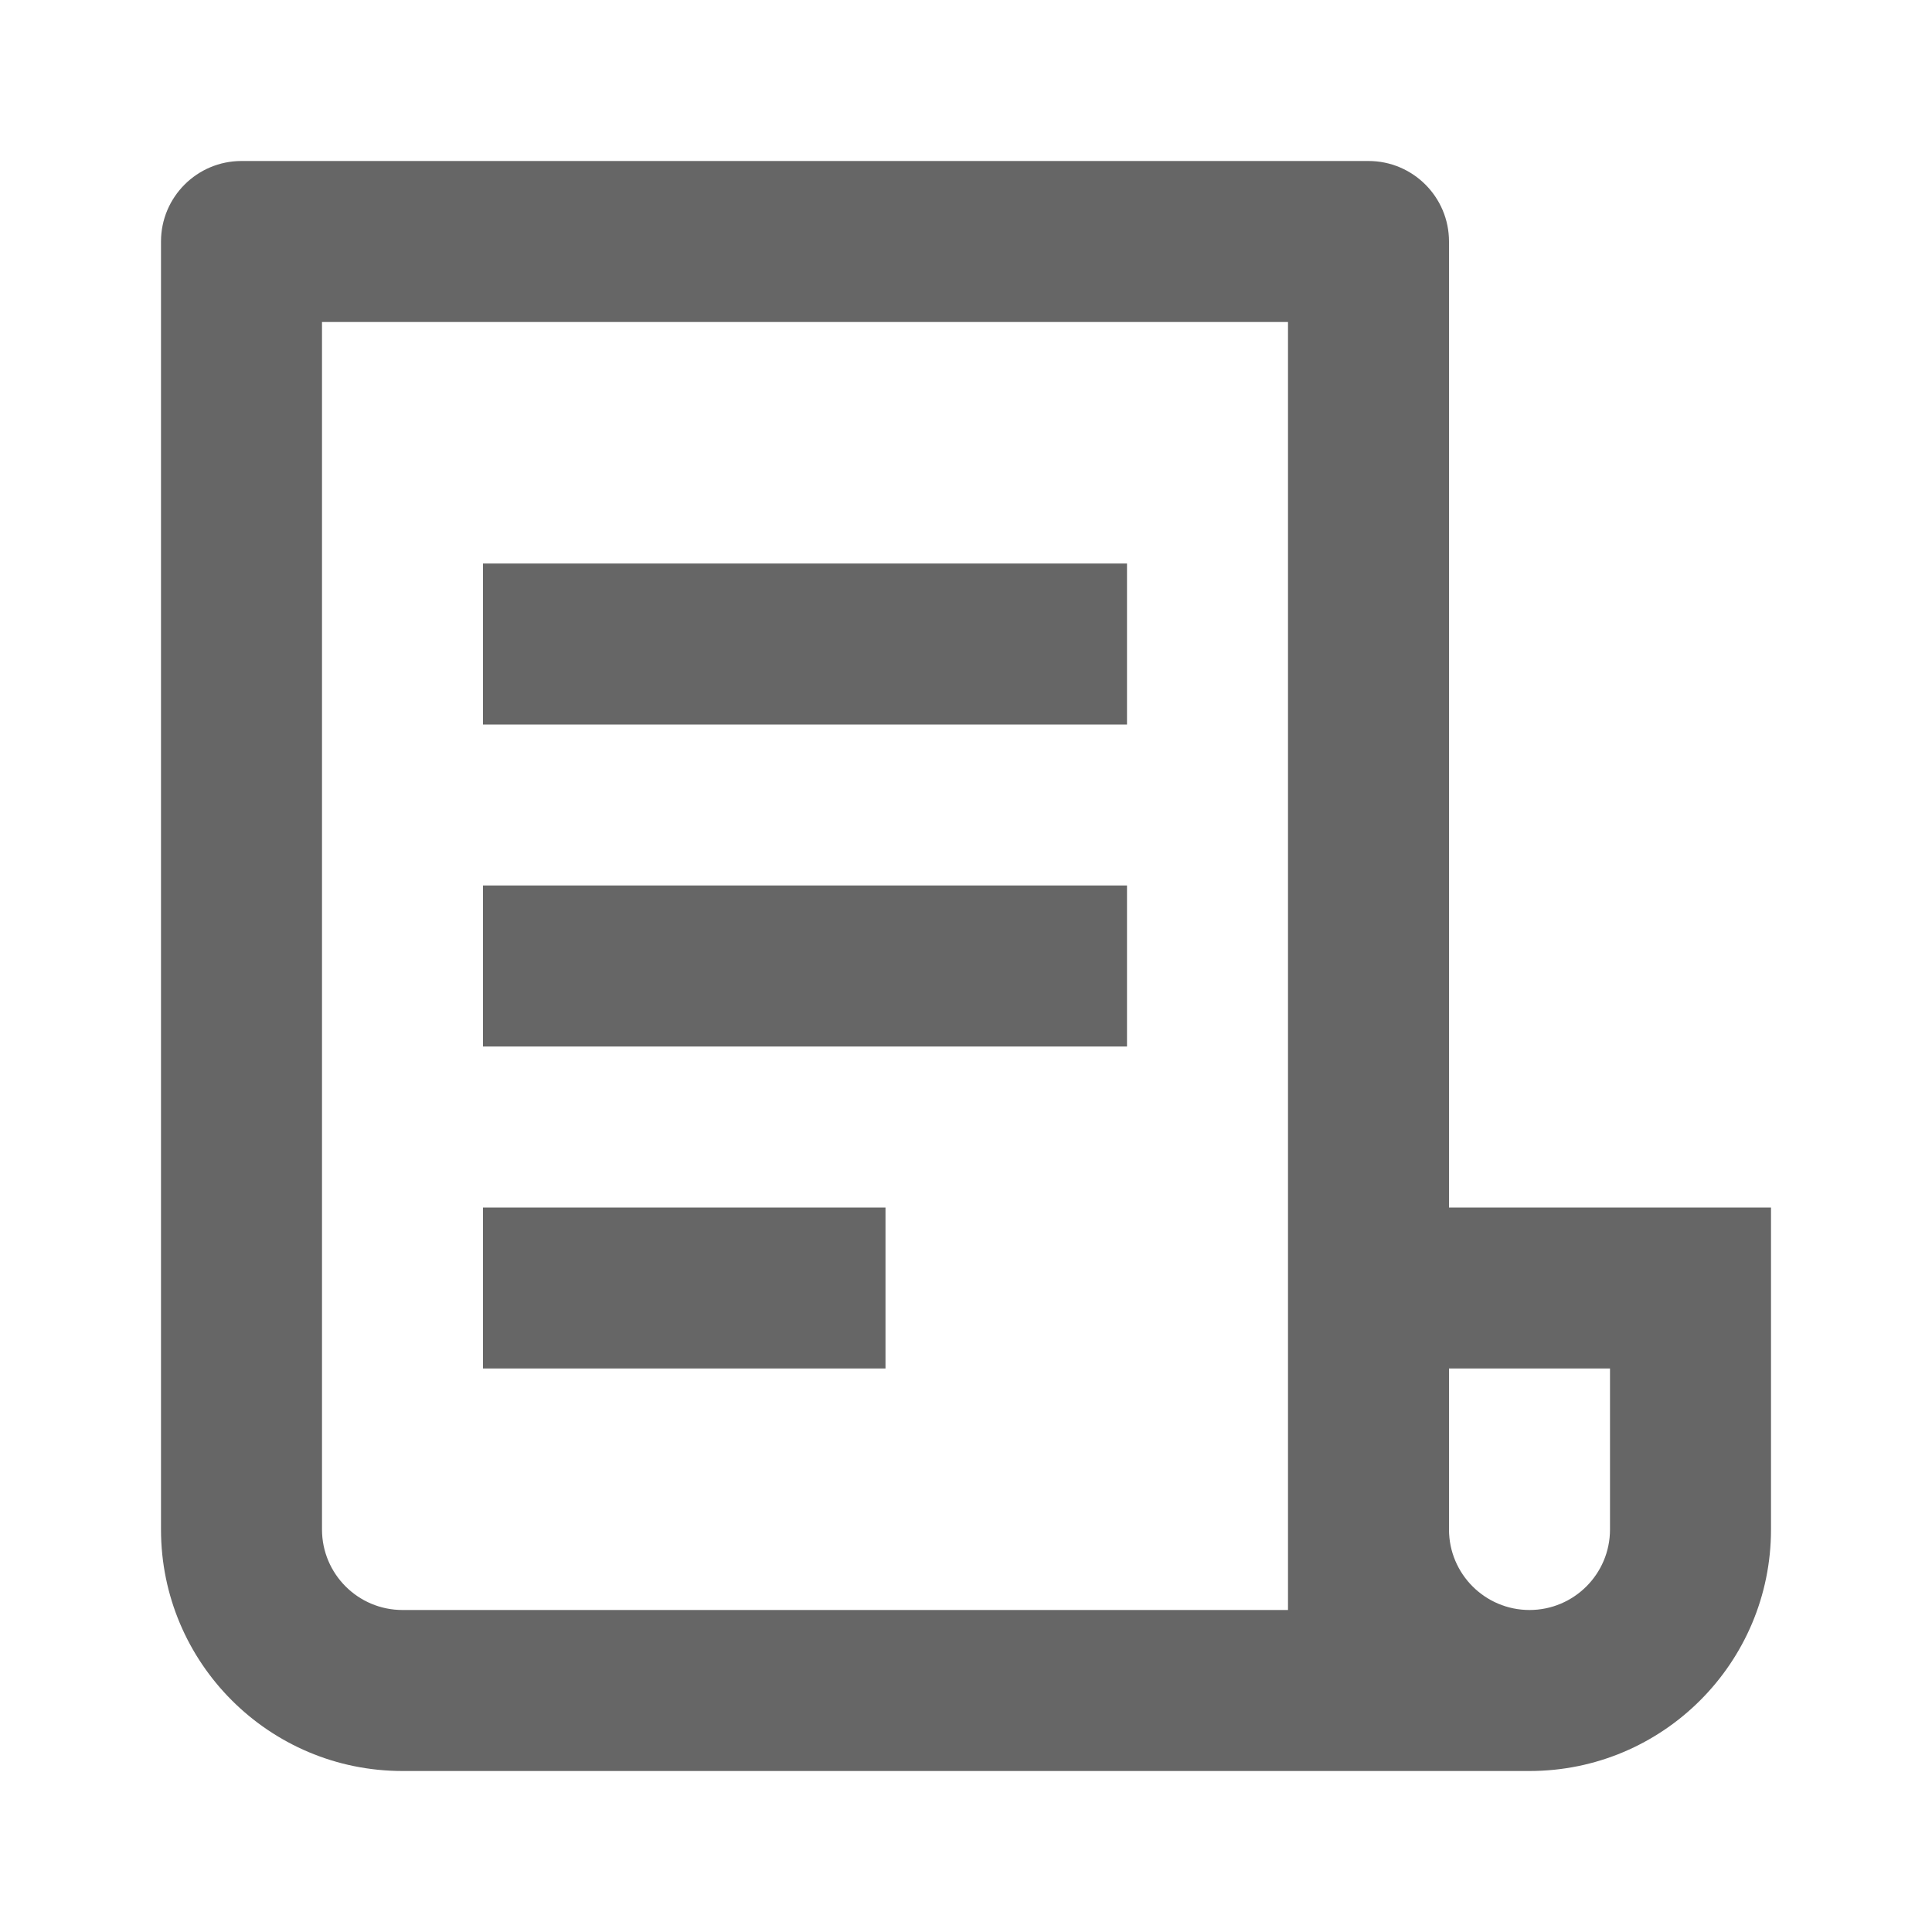
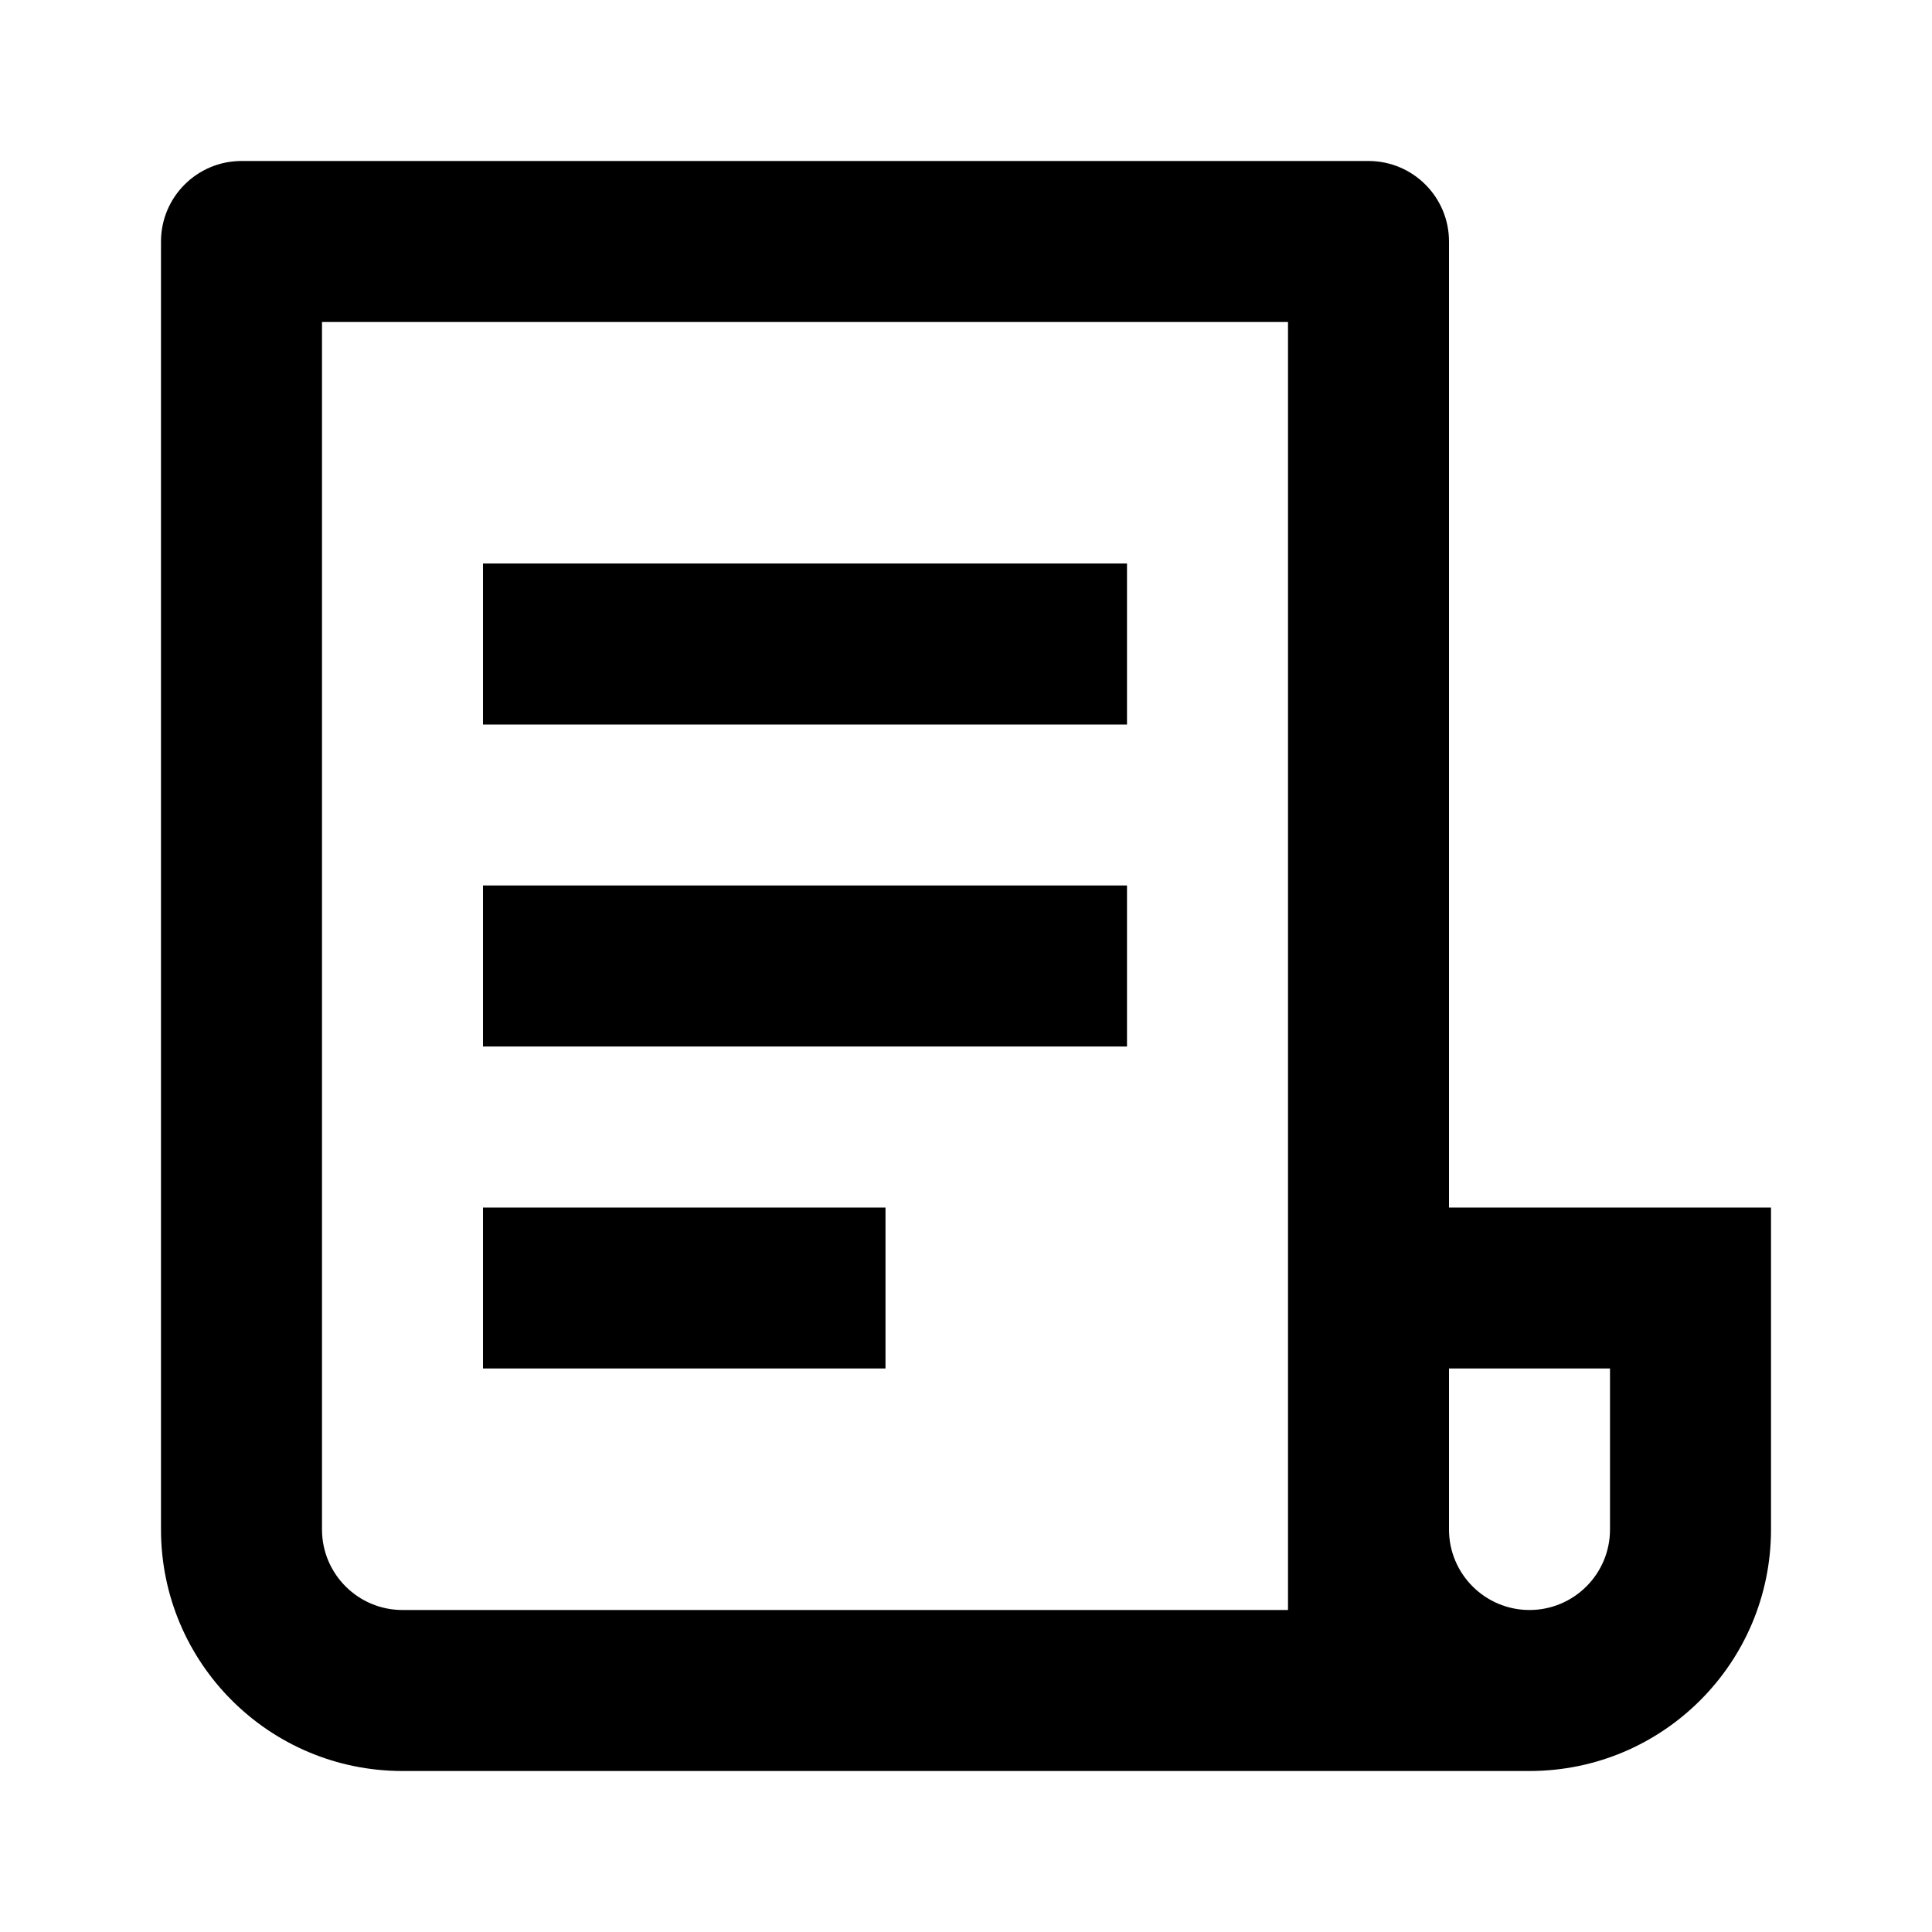
<svg xmlns="http://www.w3.org/2000/svg" viewBox="0 0 24 24">
-   <path d="M19 22H5C3.343 22 2 20.657 2 19V3C2 2.448 2.448 2 3 2H17C17.552 2 18 2.448 18 3V15H22V19C22 20.657 20.657 22 19 22ZM18 17V19C18 19.552 18.448 20 19 20C19.552 20 20 19.552 20 19V17H18ZM16 20V4H4V19C4 19.552 4.448 20 5 20H16ZM6 7H14V9H6V7ZM6 11H14V13H6V11ZM6 15H11V17H6V15Z" fill="#666666" />
+   <path d="M19 22H5C3.343 22 2 20.657 2 19V3C2 2.448 2.448 2 3 2H17C17.552 2 18 2.448 18 3V15H22V19C22 20.657 20.657 22 19 22ZM18 17V19C18 19.552 18.448 20 19 20C19.552 20 20 19.552 20 19V17H18ZM16 20V4H4V19C4 19.552 4.448 20 5 20H16ZM6 7H14V9H6V7ZM6 11H14V13H6V11ZM6 15H11V17H6V15Z" />
</svg>
